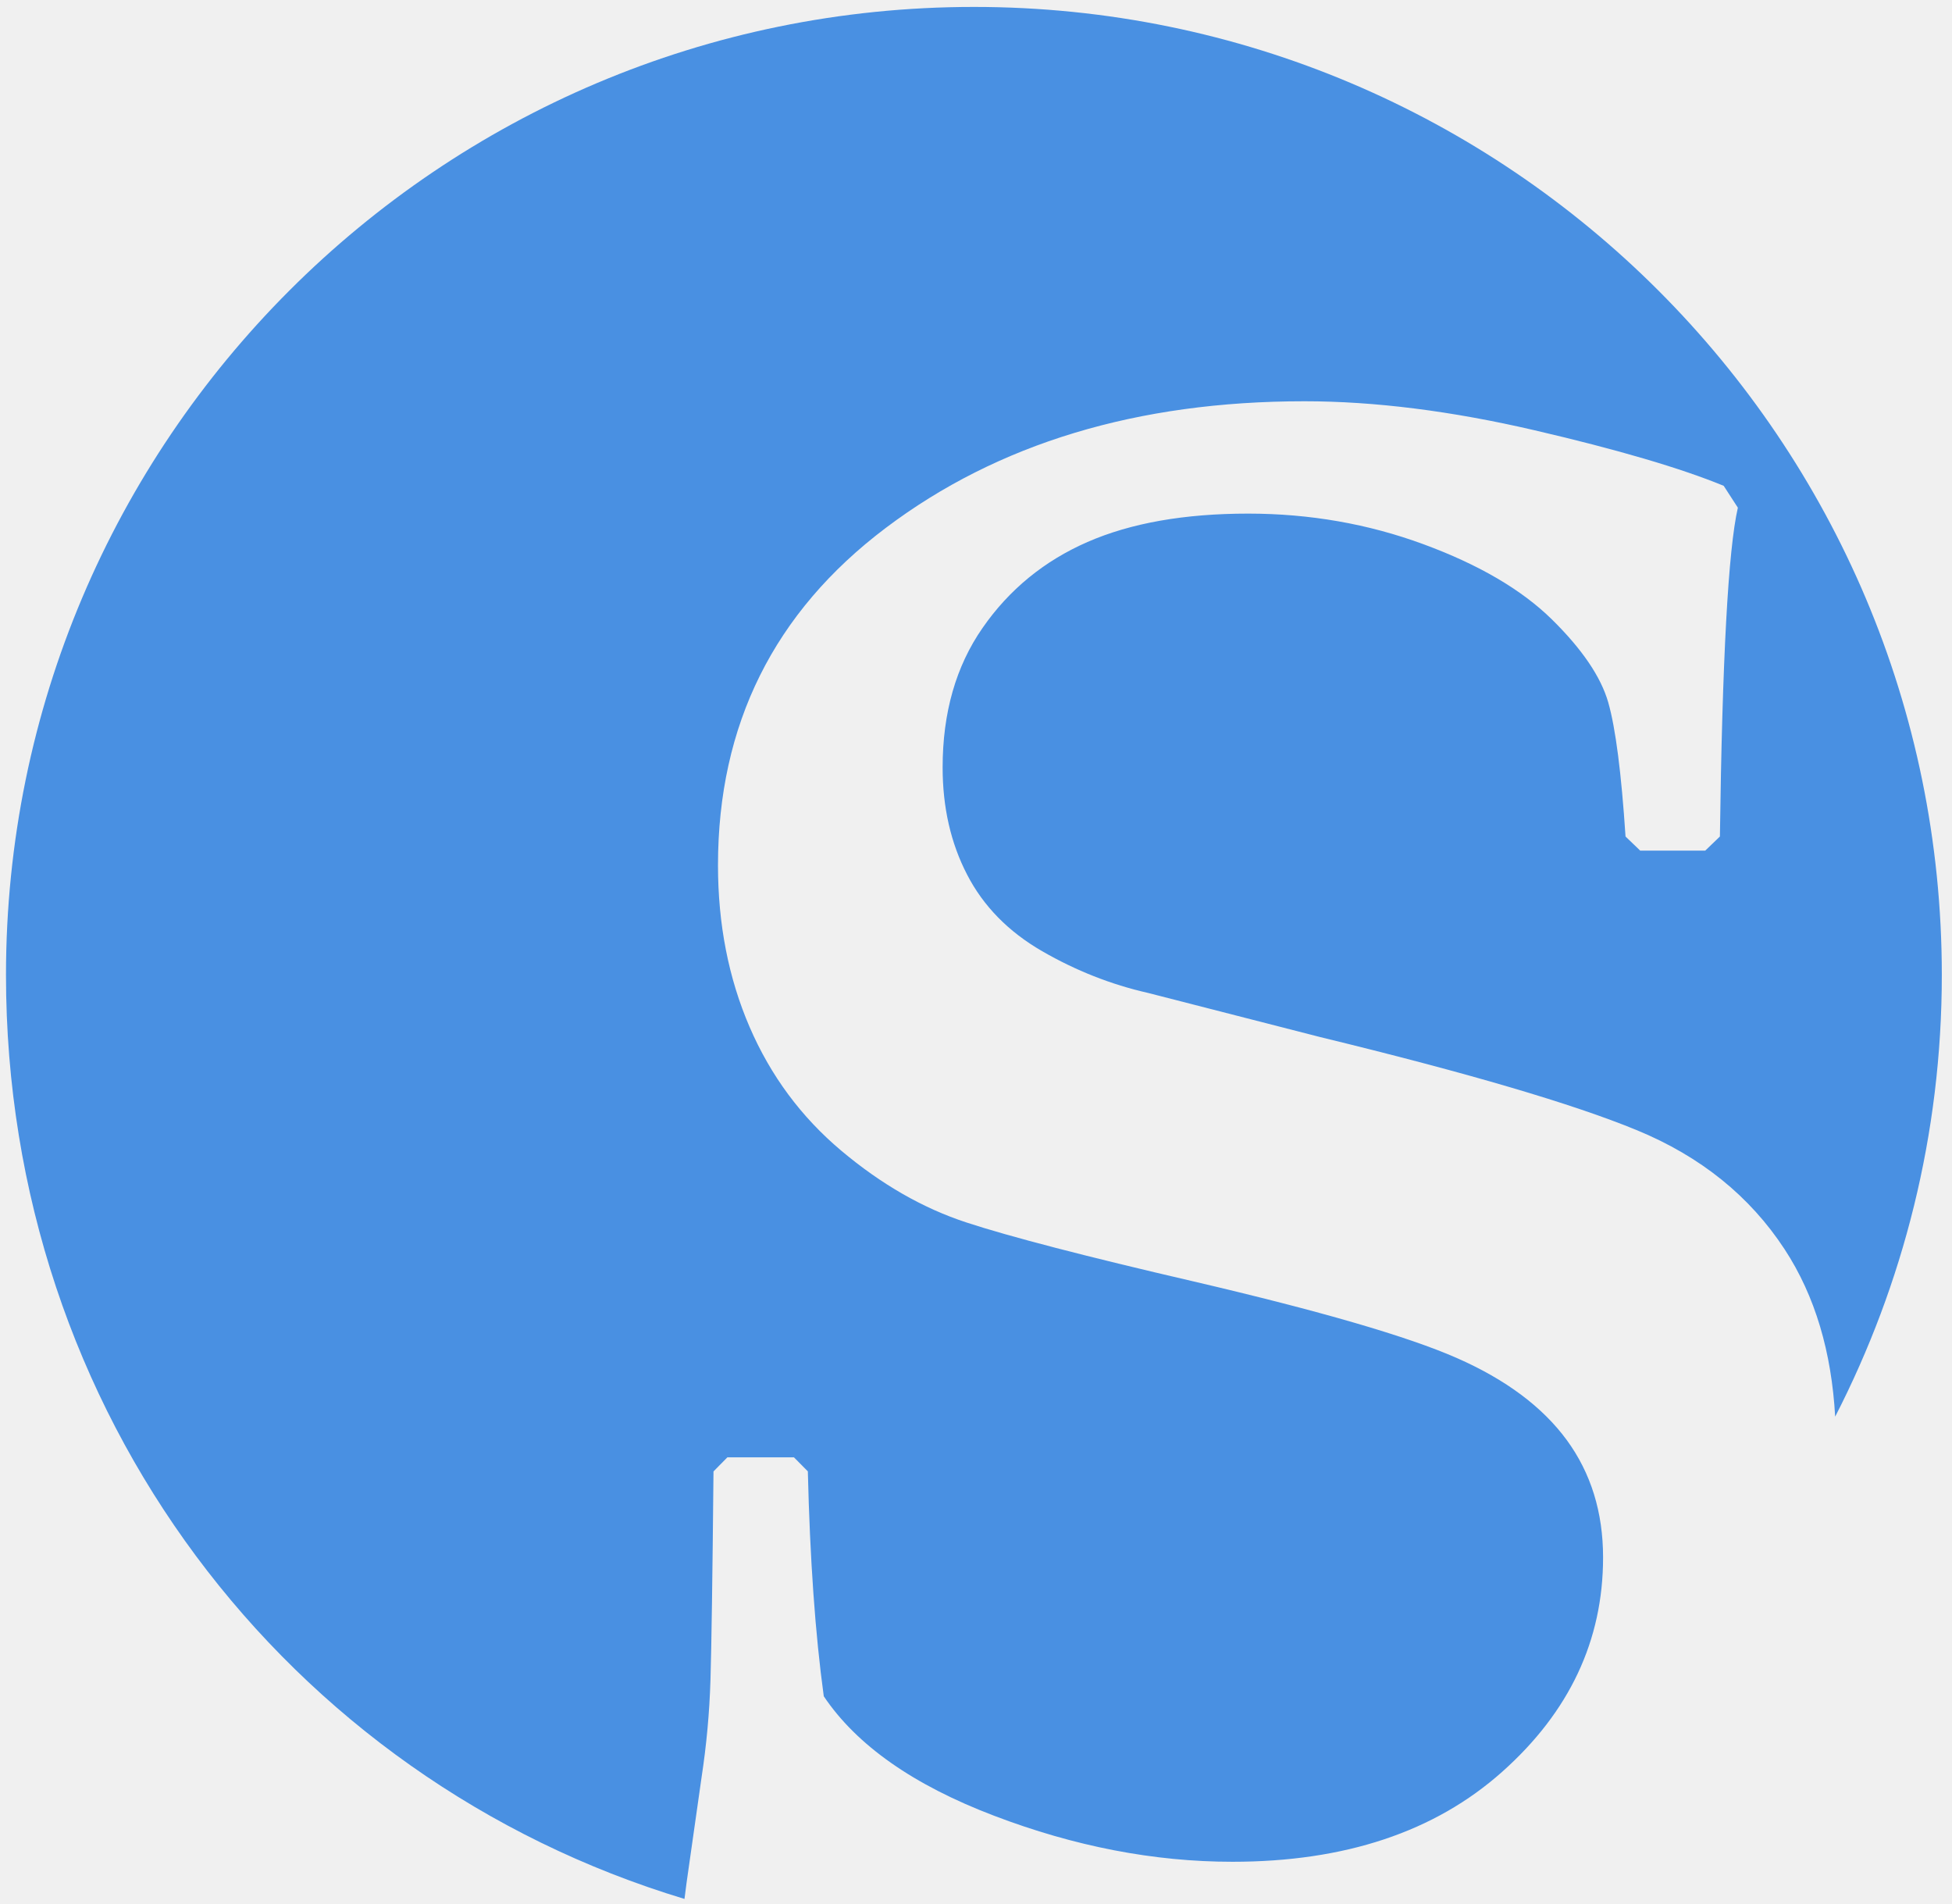
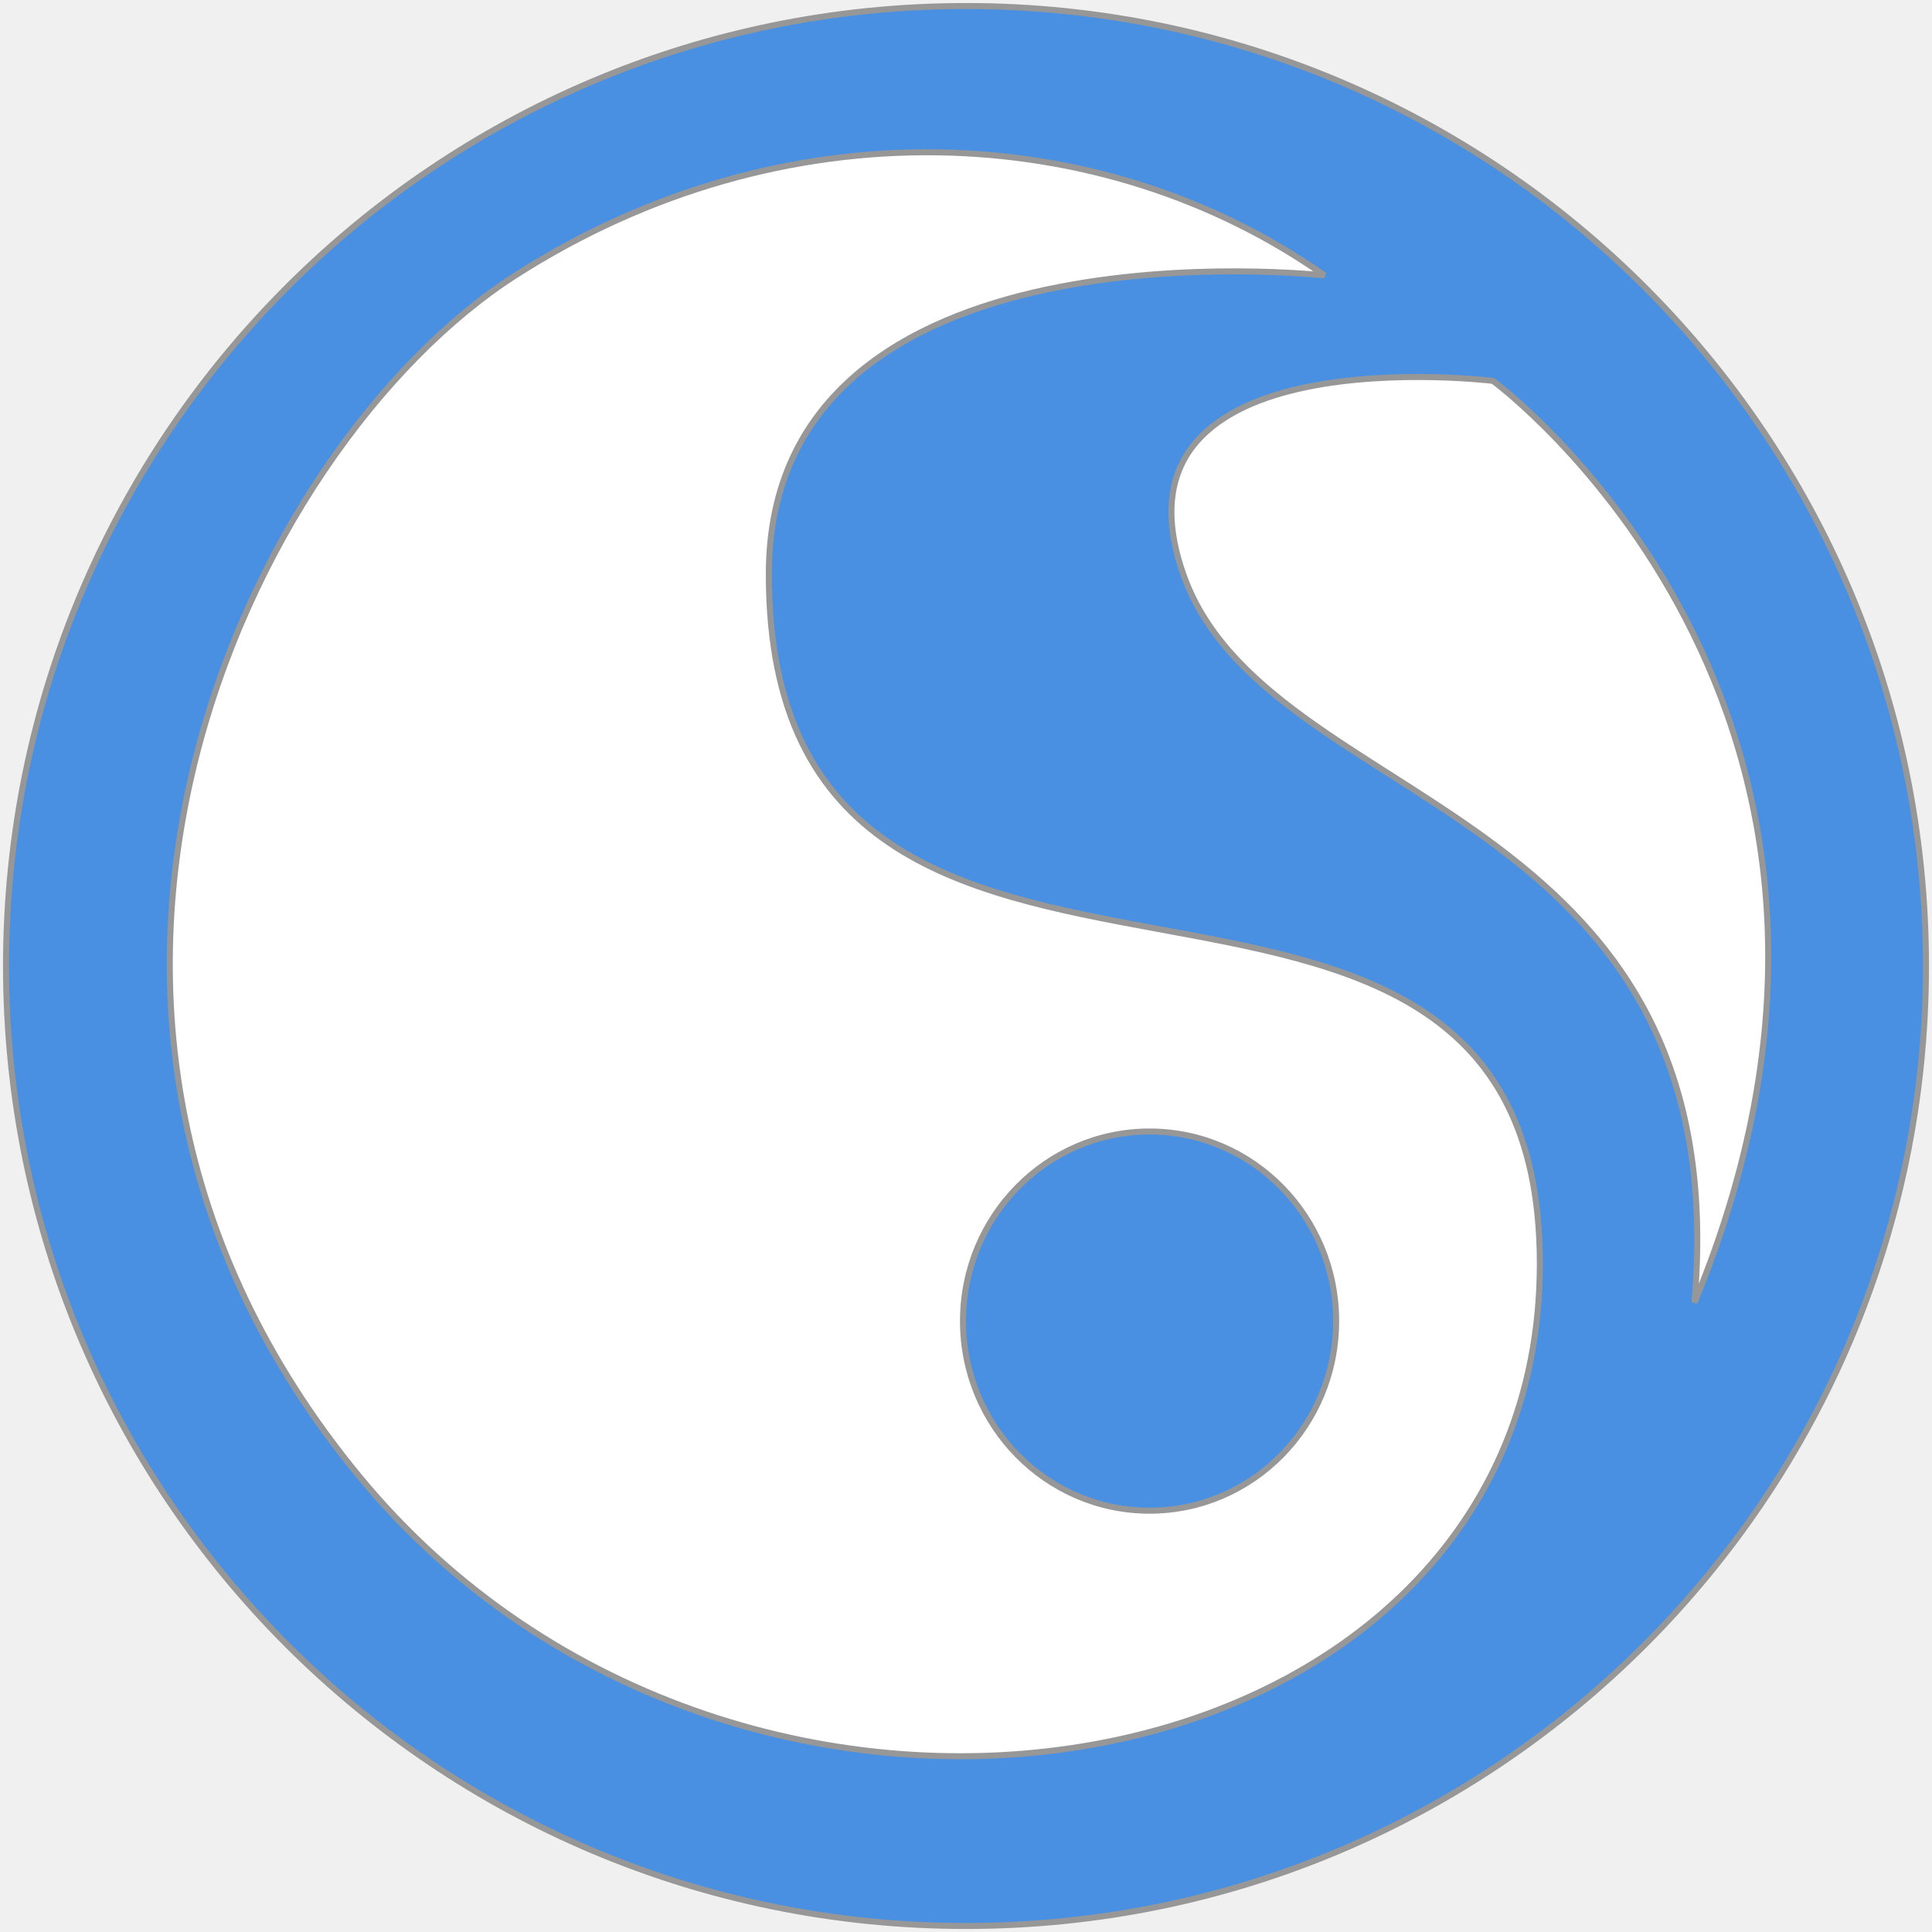
- <svg xmlns="http://www.w3.org/2000/svg" width="159px" height="155px" viewBox="0 0 159 155" version="1.1">
+ <svg xmlns="http://www.w3.org/2000/svg" width="321px" height="321px" viewBox="0 0 321 321" version="1.1">
  <defs />
  <g id="Page-1" stroke="none" stroke-width="1" fill="none" fill-rule="evenodd">
-     <g id="g14" transform="translate(331.25, 254.0938) scale(1, -1) translate(-331.25, -254.0938) translate(1.25, 0.59375)" fill="#4990E2">
-       <g id="g20" transform="translate(-0.328375, 353)">
-         <path d="M55,1.25 L56.219,9.816 C56.624,12.457 56.87,15.123 56.951,17.81 C57.03,20.496 57.115,26.148 57.196,34.765 L58.328,35.913 L63.749,35.913 L64.881,34.77 C65.052,27.645 65.481,21.544 66.179,16.454 C68.855,12.47 73.475,9.227 80.04,6.729 C86.605,4.224 93.078,2.976 99.47,2.976 C108.625,2.976 115.945,5.412 121.43,10.296 C126.912,15.174 129.657,20.995 129.657,27.76 C129.657,31.441 128.669,34.627 126.695,37.326 C124.716,40.02 121.739,42.244 117.745,44 C113.755,45.755 106.612,47.83 96.315,50.234 C87.474,52.285 81.293,53.891 77.776,55.047 C74.252,56.203 70.861,58.146 67.603,60.886 C64.344,63.625 61.85,66.987 60.134,70.966 C58.419,74.946 57.562,79.332 57.562,84.13 C57.562,95.573 62.119,104.733 71.234,111.606 C80.349,118.48 91.716,121.916 105.326,121.916 C111.056,121.916 117.306,121.126 124.071,119.555 C130.83,117.983 135.97,116.472 139.481,115.031 L140.636,113.248 C139.852,109.845 139.366,100.919 139.173,86.47 L137.977,85.32 L132.683,85.32 L131.486,86.47 C131.144,91.661 130.675,95.297 130.08,97.385 C129.485,99.466 127.953,101.725 125.489,104.149 C123.019,106.575 119.53,108.616 115.025,110.274 C110.517,111.933 105.755,112.767 100.741,112.767 C95.547,112.767 91.19,111.995 87.662,110.457 C84.129,108.912 81.28,106.58 79.114,103.459 C76.941,100.336 75.86,96.544 75.86,92.096 C75.86,88.841 76.524,85.931 77.855,83.364 C79.183,80.791 81.224,78.715 83.969,77.13 C86.713,75.547 89.584,74.414 92.585,73.734 L106.612,70.138 C118.621,67.221 127.215,64.694 132.407,62.555 C137.6,60.416 141.607,57.185 144.439,52.864 C146.938,49.049 148.268,44.474 148.562,39.225 C154.102,50.013 157.249,62.229 157.249,75.192 C157.249,118.734 121.95,154.03 78.411,154.03 C34.86,154.03 -0.434,118.734 -0.434,75.192 C-0.434,39.572 22.41,9.73 54.833,-0.05 L55,1.25 L55,1.25 Z" id="path22" />
-       </g>
+     <g id="Synrc-Neo" transform="translate(1, 1)" stroke="#979797">
+       <path d="M159.5,319 C247.589,319 319,247.589 319,159.5 C319,71.411 247.589,0 159.5,0 C71.411,0 0,71.411 0,159.5 C0,247.589 71.411,319 159.5,319 Z" id="Oval-1" fill="#4990E2" />
+       <path d="M126.738,94.418 C126.738,187.398 254.844,120.098 254.844,208.965 C254.844,297.832 122.242,321.379 58.707,244.316 C-4.828,167.254 40.23,73.234 84.637,44.762 C129.043,16.289 181.958,18.689 219.069,44.762 C219.069,44.762 126.738,34.448 126.738,94.418 Z" id="Path-1" fill="#FFFFFF" />
+       <path d="M247.055,62.281 C247.055,62.281 181.84,54.359 195.52,94.168 C209.199,133.977 287.707,131.588 280.539,215.413 C321.36,116.827 247.055,62.281 247.055,62.281 Z" id="Path-2" fill="#FFFFFF" />
+       <ellipse id="Oval-2" fill="#4990E2" cx="190" cy="218.5" rx="31" ry="31.5" />
    </g>
  </g>
</svg>
